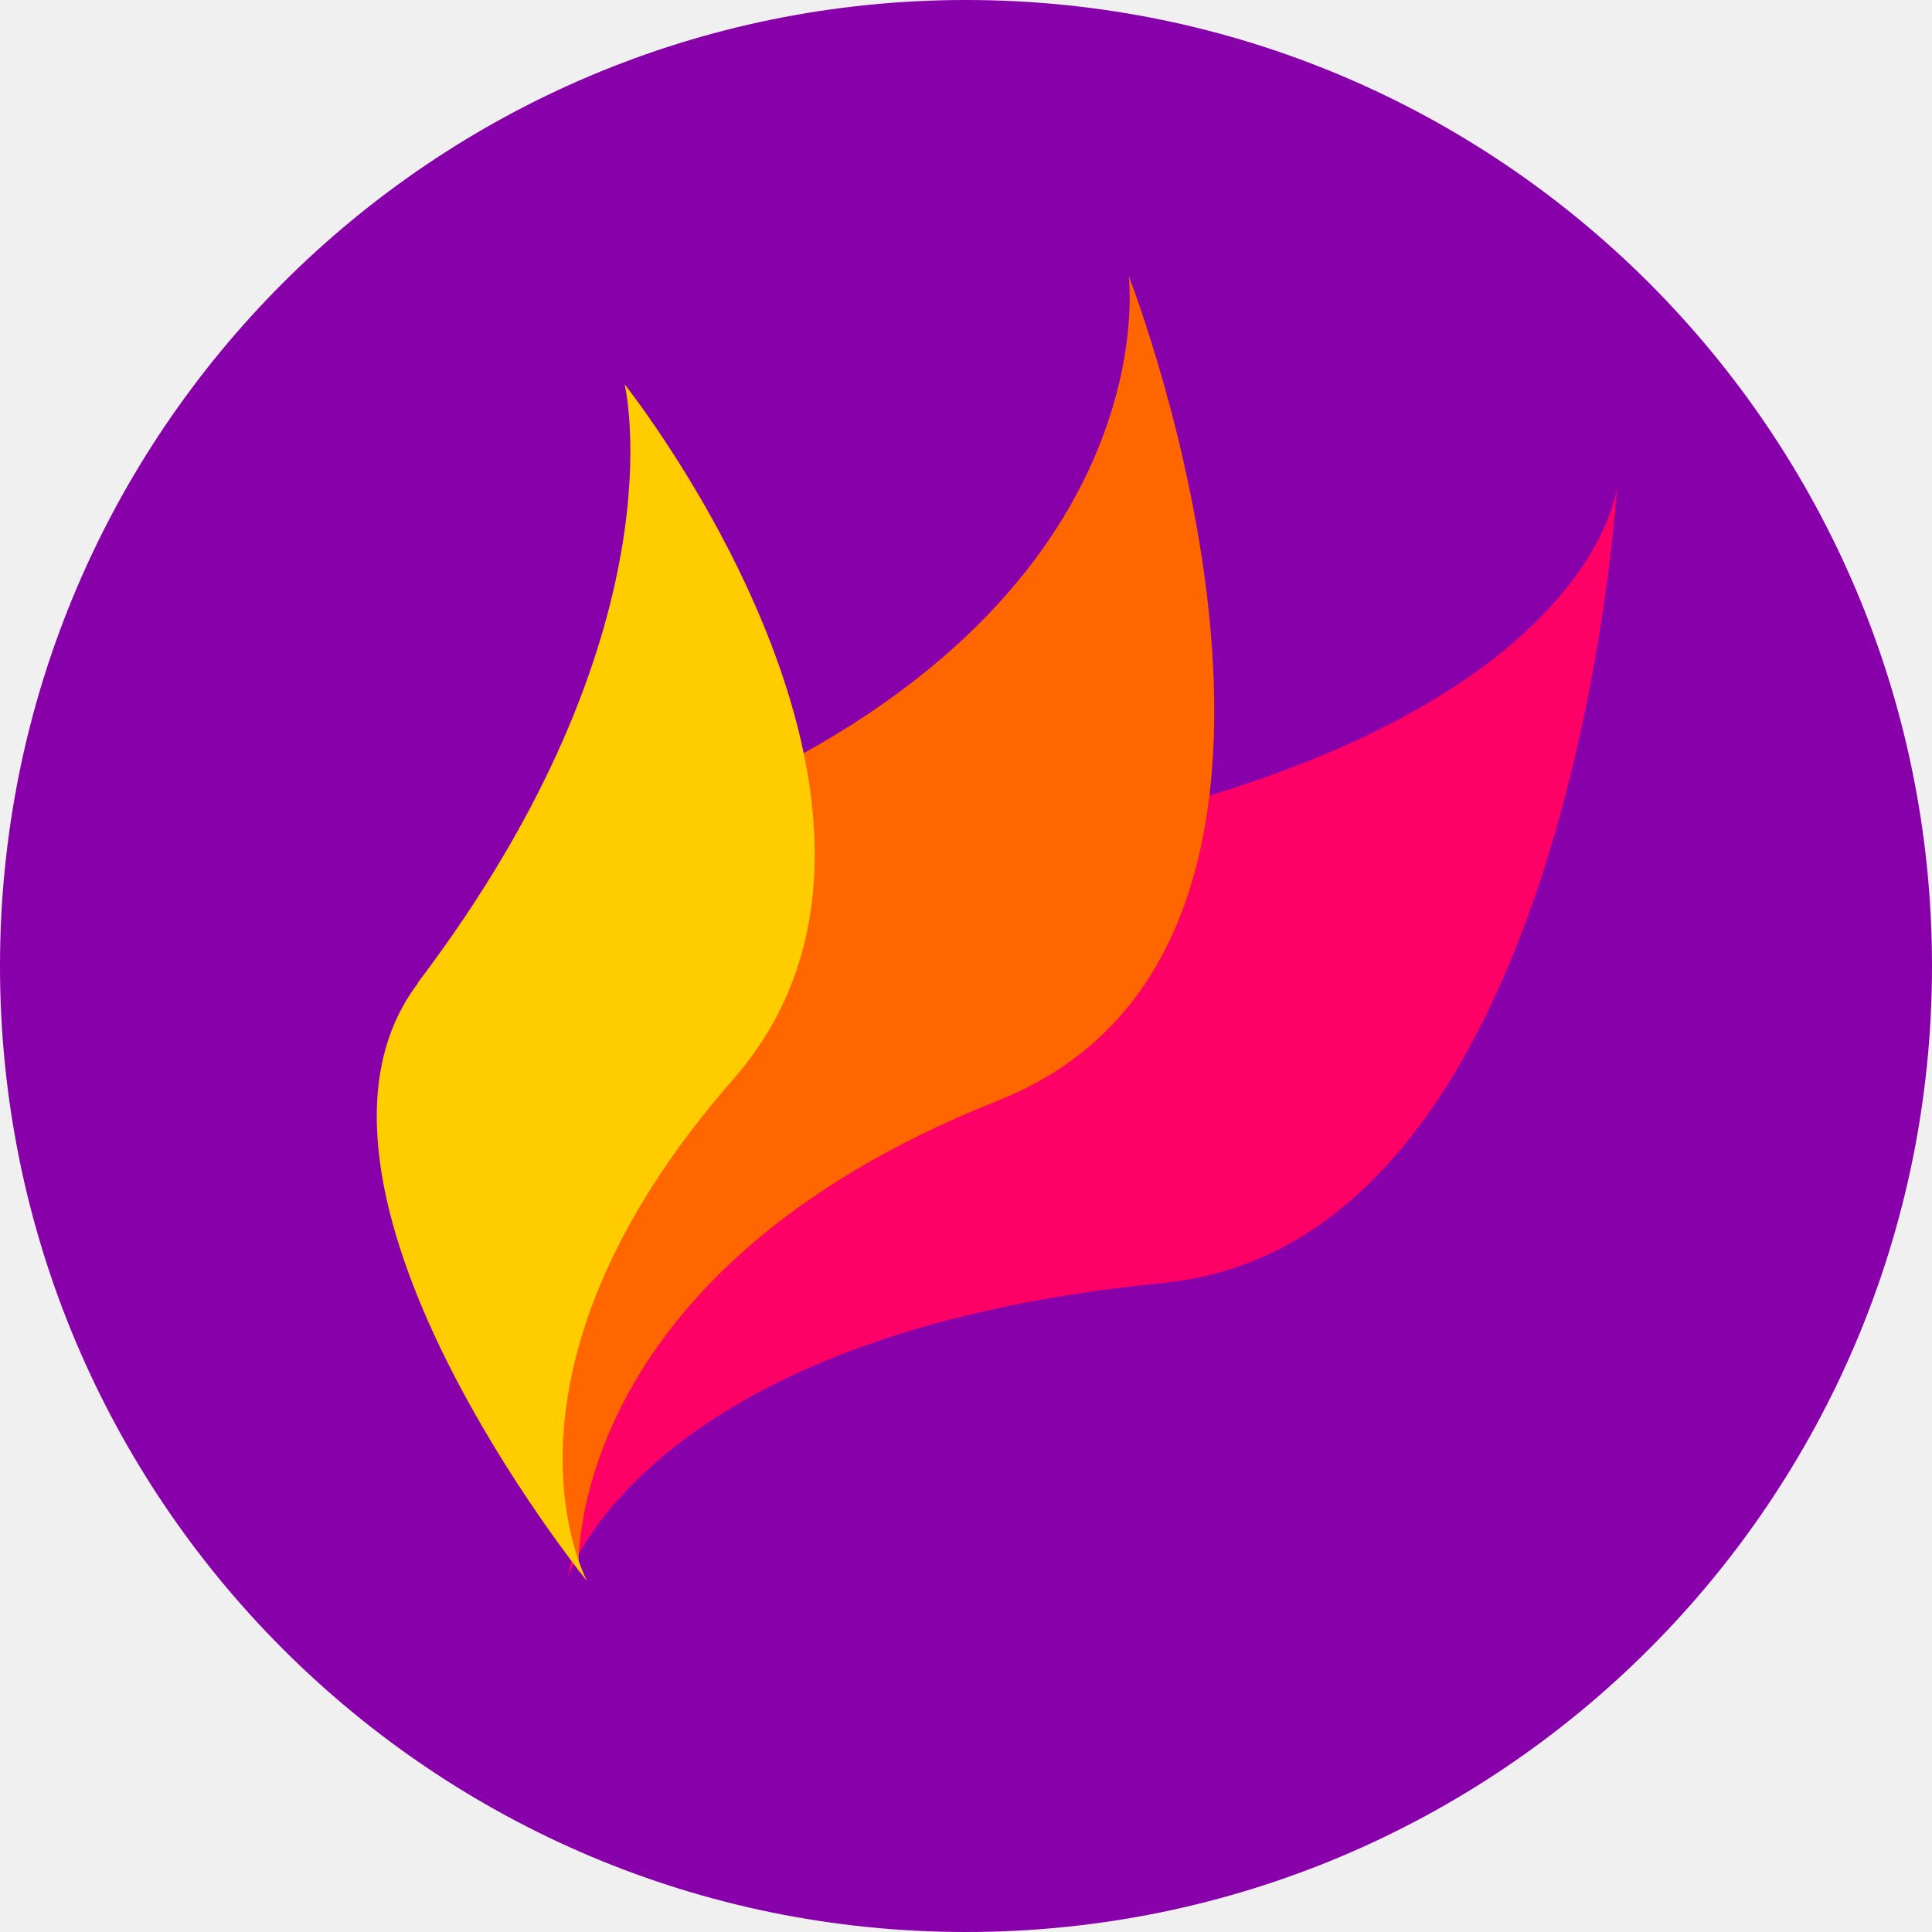
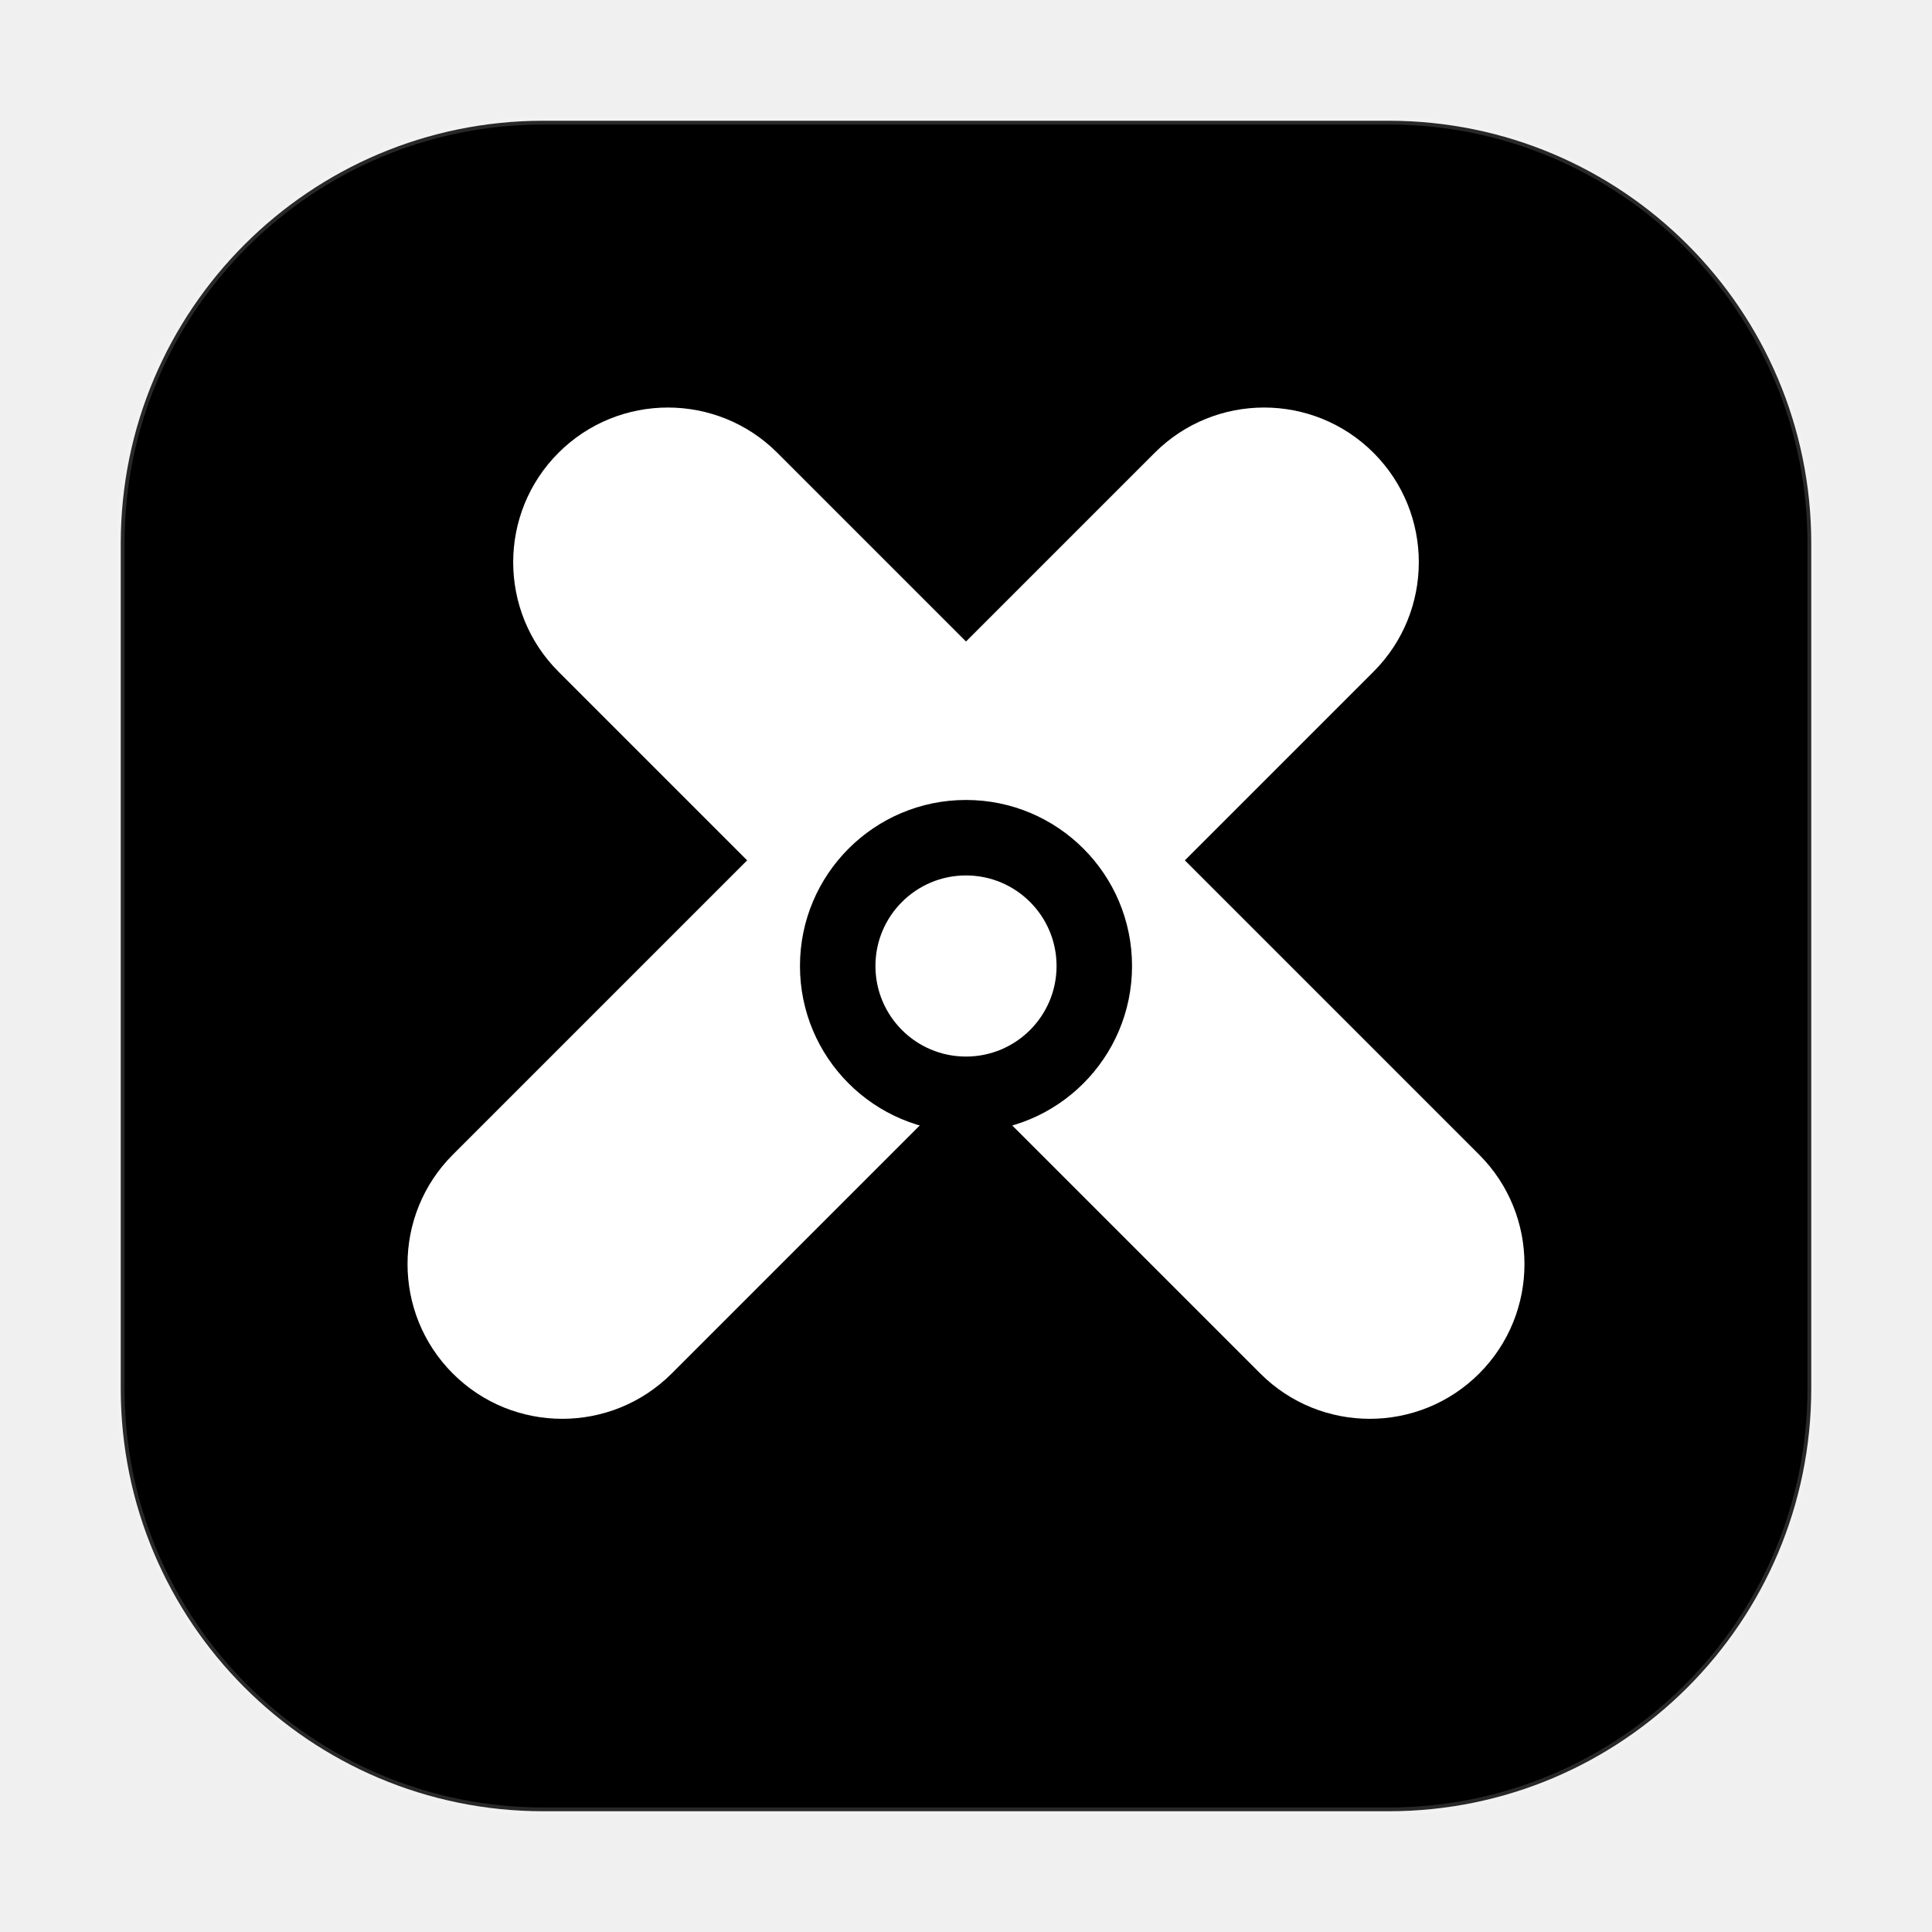
- <svg xmlns="http://www.w3.org/2000/svg" version="1.1" viewBox="0 0 64 64" width="64" height="64">
-   <path fill="#80a" d="M32 0A1 1 0 0 1 32 64 1 1 0 0 1 32 0Z" />
-   <path fill="#f06" d="M34.302 27.764c18.554-3.581 19.267-11.673 19.267-11.673 0 0-1.461 25.078-15.021 26.405-17.183 1.681-19.75 9.787-19.75 9.787 0 0 4.595-22.413 15.504-24.519z" />
-   <path fill="#f60" d="M23.106 26.657C38.828 20 37.388 9.137 37.388 9.137c0 0 8.68 22.158-4.332 27.324-14.536 5.771-13.889 15.628-13.889 15.628 0 0-5.293-21.522 3.94-25.432z" />
-   <path fill="#fc0" d="M13.845 32.548C22.678 20.9 20.691 12.731 20.691 12.731c0 0 11.309 14.19 3.616 23-8.602 9.818-4.856 16.649-4.856 16.649 0 0-10.672-13.132-5.606-19.812z" />
+ <svg xmlns="http://www.w3.org/2000/svg" viewBox="0 0 512 512" width="512" height="512">
+   <rect x="32" y="32" width="448" height="448" rx="112" fill="#000000" stroke="#ffffff" stroke-opacity="0.16" stroke-width="2" />
+   <g fill="#ffffff">
+     <path d="M 364 120              C 380 136 380 162 364 178              L 178 364              C 162 380 136 380 120 364              C 104 348 104 322 120 306              L 306 120              C 322 104 348 104 364 120 Z" />
+     <path d="M 148 120              C 164 104 190 104 206 120              L 392 306              C 408 322 408 348 392 364              C 376 380 350 380 334 364              L 148 178              C 132 162 132 136 148 120 Z" />
+   </g>
+   <circle cx="256" cy="256" r="44" fill="#000000" />
+   <circle cx="256" cy="256" r="24" fill="#ffffff" />
</svg>
